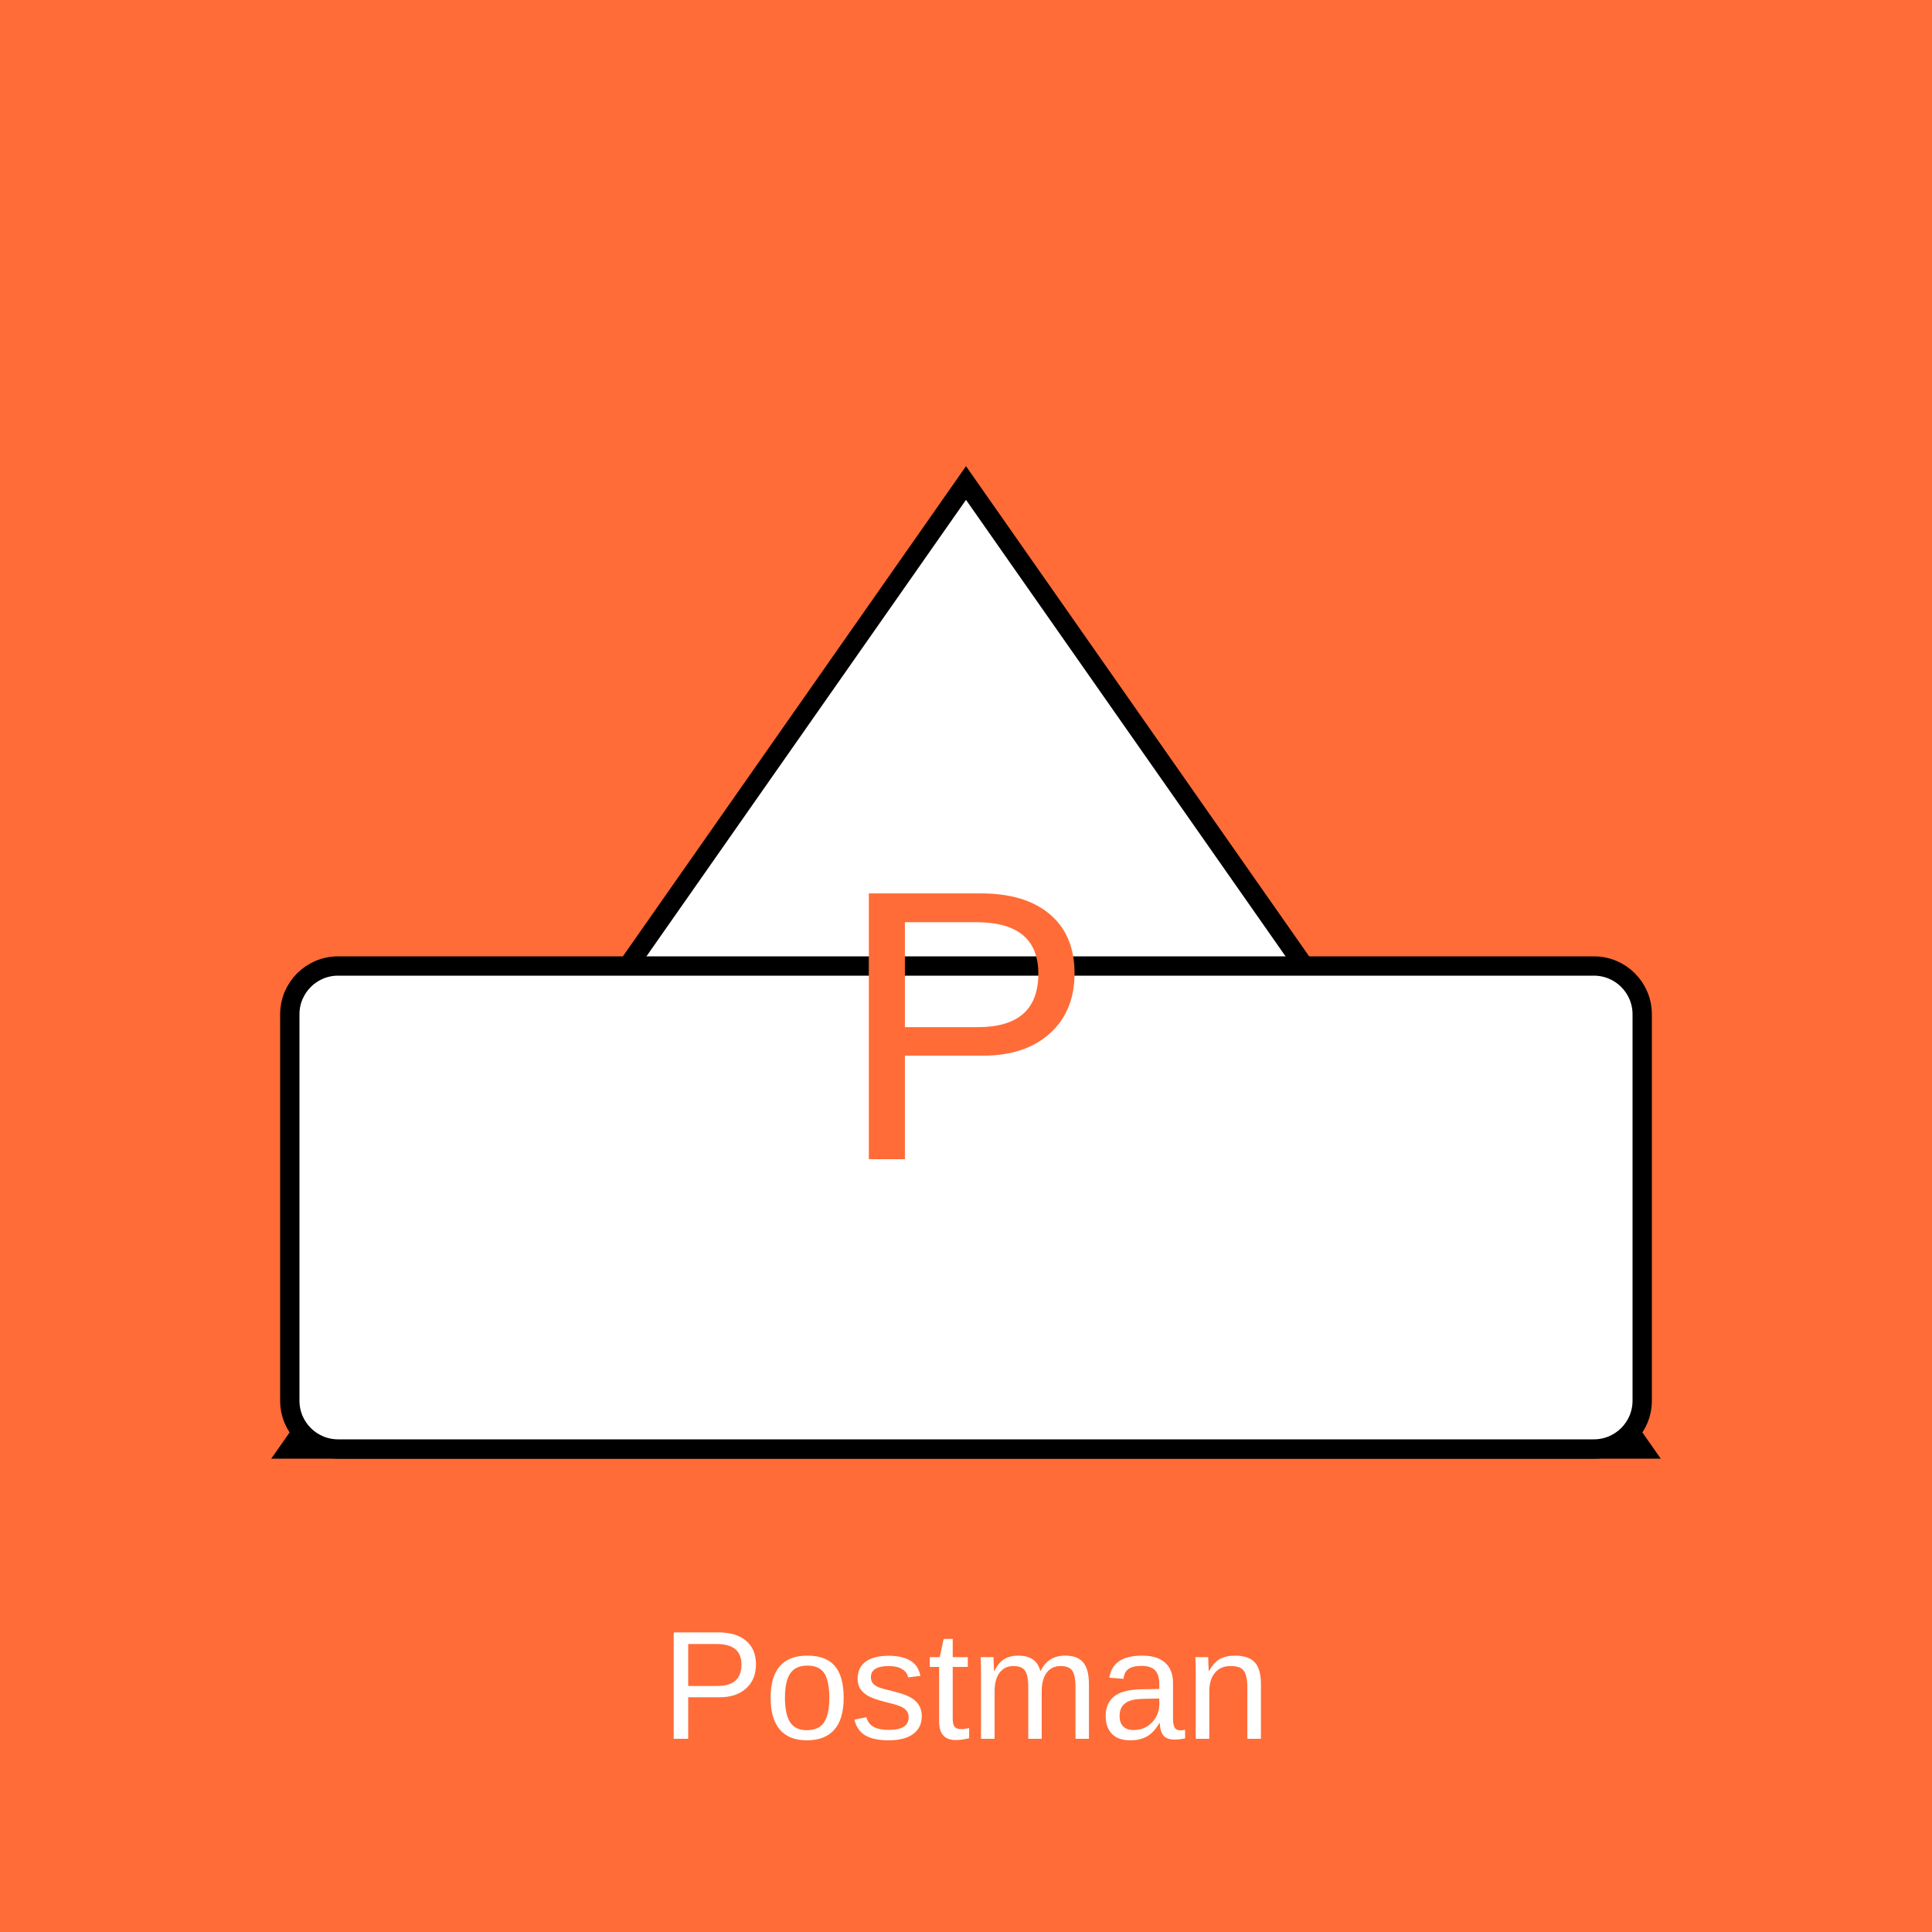
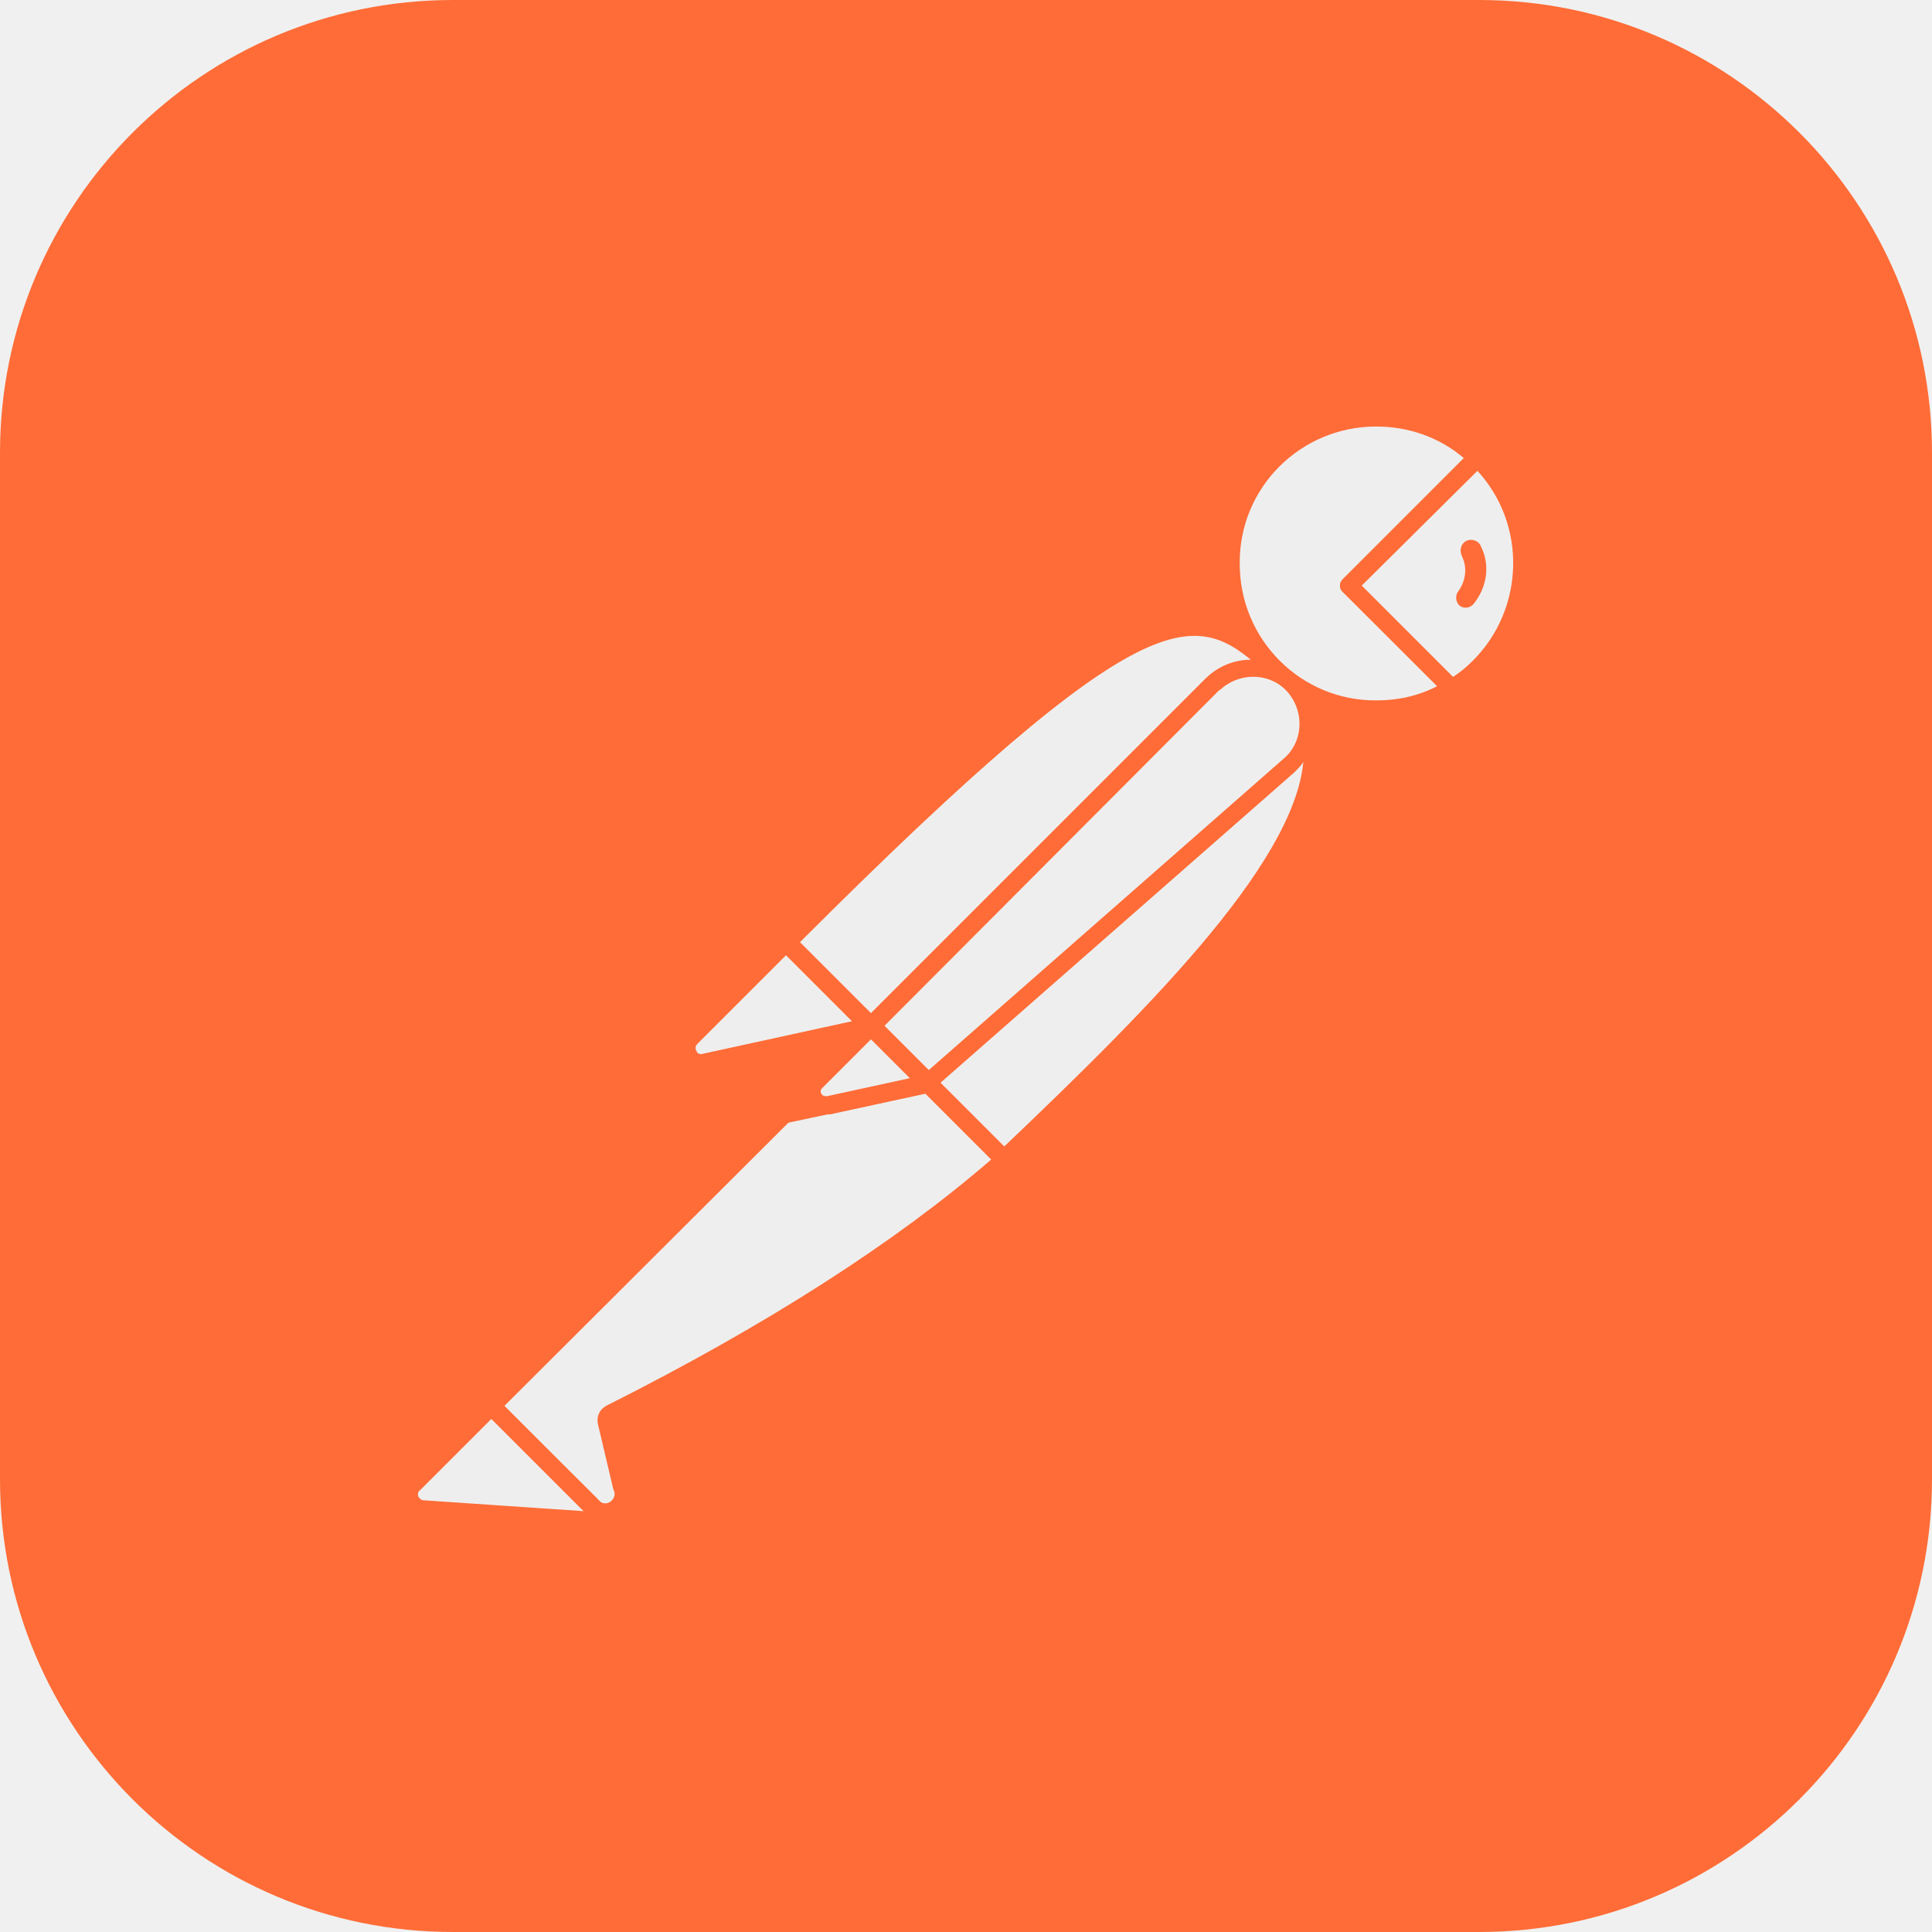
- <svg xmlns="http://www.w3.org/2000/svg" viewBox="0 0 200 200" width="200" height="200">
-   <rect width="200" height="200" fill="#FF6C37" />
-   <polygon points="100,50 170,150 30,150" fill="#ffffff" stroke="#000000" stroke-width="2" />
-   <rect x="30" y="100" width="140" height="50" fill="#ffffff" stroke="#000000" stroke-width="2" rx="5" ry="5" />
-   <text x="100" y="120" font-family="Arial, sans-serif" font-size="40" text-anchor="middle" fill="#FF6C37">P</text>
-   <text x="100" y="180" font-family="Arial, sans-serif" font-size="16" text-anchor="middle" fill="#ffffff">Postman</text>
+ <svg xmlns="http://www.w3.org/2000/svg" width="256" height="256" viewBox="0 0 256 256" fill="none">
+   <rect width="256" height="256" rx="60" fill="#FF6C37" />
+   <path d="M169.061 88.612L118.521 139.153L104.268 124.901C153.971 75.199 158.882 79.51 169.061 88.612Z" fill="#EEEEEE" />
+   <path d="M118.521 140.35C118.161 140.35 117.922 140.231 117.682 139.991L103.31 125.739C102.831 125.26 102.831 124.542 103.31 124.063C153.851 73.521 159.12 78.312 169.78 87.893C170.02 88.133 170.139 88.372 170.139 88.732C170.139 89.091 170.02 89.331 169.78 89.569L119.239 139.991C119.12 140.231 118.76 140.35 118.521 140.35ZM105.945 124.901L118.521 137.476L167.265 88.732C158.403 80.827 152.414 78.432 105.945 124.901Z" fill="#FF6C37" />
+   <path d="M133.012 153.645L119.239 139.872L169.78 89.332C183.314 102.984 163.073 125.141 133.012 153.645Z" fill="#EEEEEE" />
+   <path d="M133.012 154.843C132.652 154.843 132.414 154.723 132.174 154.483L118.401 140.71C118.161 140.471 118.161 140.231 118.161 139.872C118.161 139.512 118.281 139.273 118.521 139.033L169.061 88.493C169.54 88.013 170.259 88.013 170.738 88.493C173.852 91.367 175.529 95.439 175.409 99.63C175.17 112.924 160.079 129.811 133.97 154.483C133.611 154.723 133.251 154.843 133.012 154.843ZM120.916 139.872C128.58 147.656 131.815 150.771 133.012 151.968C153.133 132.806 172.654 113.164 172.774 99.63C172.894 96.517 171.697 93.403 169.66 91.007L120.916 139.872Z" fill="#FF6C37" />
+   <path d="M104.508 125.26L114.688 135.44C114.927 135.68 114.927 135.919 114.688 136.159C114.568 136.279 114.568 136.279 114.449 136.279L93.369 140.83C92.292 140.95 91.334 140.231 91.094 139.153C90.974 138.554 91.214 137.956 91.573 137.596L103.789 125.38C104.029 125.14 104.388 125.02 104.508 125.26Z" fill="#EEEEEE" />
+   <path d="M93.01 142.028C91.214 142.028 89.896 140.59 89.896 138.793C89.896 137.956 90.256 137.117 90.855 136.518L103.07 124.302C103.789 123.703 104.748 123.703 105.466 124.302L115.646 134.482C116.364 135.081 116.364 136.159 115.646 136.877C115.406 137.117 115.167 137.237 114.807 137.357L93.729 141.908C93.489 141.908 93.249 142.028 93.01 142.028ZM104.149 126.577L92.412 138.314C92.172 138.554 92.052 138.913 92.292 139.272C92.412 139.632 92.77 139.752 93.13 139.632L112.891 135.32L104.149 126.577Z" fill="#FF6C37" />
+   <path d="M195.769 60.588C188.104 53.163 175.768 53.402 168.342 61.187C160.917 68.971 161.157 81.187 168.941 88.613C175.289 94.721 184.871 95.799 192.416 91.248L178.762 77.594L195.769 60.588Z" fill="#EEEEEE" />
+   <path d="M182.355 95.2C170.978 95.2 161.756 85.978 161.756 74.6C161.756 63.222 170.978 54 182.355 54C187.625 54 192.775 56.036 196.607 59.749C196.847 59.989 196.967 60.228 196.967 60.587C196.967 60.947 196.847 61.186 196.607 61.426L180.439 77.594L193.134 90.289C193.614 90.768 193.614 91.487 193.134 91.966C193.015 92.086 193.015 92.086 192.895 92.206C189.781 94.121 186.068 95.2 182.355 95.2ZM182.355 56.516C172.295 56.516 164.151 64.659 164.271 74.72C164.271 84.781 172.414 92.924 182.475 92.805C185.23 92.805 187.984 92.206 190.499 90.888L177.924 78.433C177.684 78.193 177.565 77.953 177.565 77.594C177.565 77.235 177.684 76.995 177.924 76.756L193.973 60.707C190.739 57.953 186.667 56.516 182.355 56.516Z" fill="#FF6C37" />
+   <path d="M196.128 60.947L195.889 60.708L178.762 77.594L192.296 91.128C193.614 90.289 194.93 89.332 196.009 88.254C203.673 80.708 203.673 68.492 196.128 60.947Z" fill="#EEEEEE" />
+   <path d="M192.416 92.445C192.056 92.445 191.817 92.325 191.577 92.085L177.924 78.432C177.684 78.192 177.565 77.953 177.565 77.594C177.565 77.234 177.684 76.995 177.924 76.755L194.93 59.748C195.41 59.269 196.128 59.269 196.607 59.748L196.967 59.988C204.991 68.012 204.991 80.947 197.087 89.092C195.889 90.289 194.571 91.367 193.134 92.205C192.775 92.325 192.536 92.445 192.416 92.445ZM180.439 77.594L192.536 89.69C193.494 89.092 194.452 88.253 195.17 87.534C201.997 80.707 202.356 69.57 195.769 62.384L180.439 77.594Z" fill="#FF6C37" />
+   <path d="M171.098 90.767C168.223 87.893 163.552 87.893 160.678 90.767L115.526 135.919L123.072 143.464L170.858 101.547C173.972 98.911 174.211 94.24 171.577 91.127C171.337 91.007 171.217 90.887 171.098 90.767Z" fill="#EEEEEE" />
+   <path d="M122.952 144.662C122.593 144.662 122.353 144.542 122.113 144.303L114.568 136.758C114.089 136.279 114.089 135.56 114.568 135.081L159.719 89.929C163.073 86.576 168.462 86.576 171.816 89.929C175.17 93.283 175.17 98.672 171.816 102.026C171.697 102.146 171.577 102.265 171.457 102.385L123.67 144.303C123.551 144.542 123.311 144.662 122.952 144.662ZM117.203 135.919L123.072 141.788L170.02 100.588C172.654 98.432 172.894 94.48 170.738 91.846C168.582 89.211 164.63 88.972 161.995 91.127C161.876 91.247 161.756 91.366 161.516 91.486L117.203 135.919Z" fill="#FF6C37" />
+   <path d="M80.914 187.3C80.435 187.539 80.195 188.018 80.315 188.497L82.351 197.121C82.831 198.318 82.112 199.756 80.794 200.115C79.836 200.474 78.758 200.115 78.16 199.397L64.985 186.342L107.981 143.346L122.832 143.585L132.892 153.646C130.497 155.682 116.005 169.694 80.914 187.3Z" fill="#EEEEEE" />
+   <path d="M79.956 201.311C78.998 201.311 78.04 200.952 77.441 200.234L64.386 187.179C64.147 186.94 64.027 186.7 64.027 186.341C64.027 185.982 64.147 185.742 64.386 185.502L107.382 142.507C107.622 142.267 107.981 142.147 108.221 142.147L123.072 142.387C123.431 142.387 123.67 142.507 123.909 142.746L133.97 152.806C134.21 153.046 134.329 153.405 134.329 153.764C134.329 154.124 134.21 154.363 133.85 154.603L133.012 155.322C120.317 166.459 103.07 177.598 81.633 188.257L83.669 196.76C84.028 198.317 83.31 199.994 81.872 200.832C81.153 201.191 80.555 201.311 79.956 201.311ZM66.781 186.341L79.118 198.557C79.476 199.156 80.195 199.395 80.794 199.036C81.393 198.677 81.633 197.958 81.273 197.359L79.238 188.736C78.998 187.658 79.476 186.7 80.435 186.221C101.633 175.562 118.76 164.544 131.335 153.645L122.473 144.782L108.7 144.542L66.781 186.341Z" fill="#FF6C37" />
+   <path d="M54.805 196.641L65.105 186.341L80.435 201.671L56.003 199.995C54.925 199.875 54.206 198.917 54.326 197.838C54.326 197.359 54.446 196.88 54.805 196.641Z" fill="#EEEEEE" />
+   <path d="M80.435 202.749L55.883 201.072C54.086 200.952 52.888 199.396 53.008 197.599C53.128 196.88 53.368 196.162 53.967 195.683L64.267 185.383C64.746 184.904 65.465 184.904 65.943 185.383L81.273 200.713C81.633 201.072 81.752 201.551 81.513 202.031C81.273 202.51 80.914 202.749 80.435 202.749ZM65.105 188.018L55.644 197.479C55.284 197.719 55.284 198.318 55.644 198.557C55.763 198.677 55.883 198.797 56.123 198.797L77.321 200.234L65.105 188.018Z" fill="#FF6C37" />
+   <path d="M103.789 148.855C103.07 148.855 102.591 148.256 102.591 147.657C102.591 147.298 102.711 147.059 102.951 146.819L114.568 135.202C115.047 134.722 115.766 134.722 116.245 135.202L123.79 142.747C124.149 143.106 124.269 143.465 124.149 143.945C124.029 144.304 123.67 144.663 123.192 144.783L104.029 148.855C103.909 148.855 103.789 148.855 103.789 148.855ZM115.406 137.717L107.502 145.622L120.436 142.866L115.406 137.717Z" fill="#FF6C37" />
+   <path d="M122.832 143.584L109.658 146.459C108.7 146.699 107.741 146.1 107.502 145.142C107.382 144.543 107.502 143.944 107.981 143.465L115.286 136.159L122.832 143.584Z" fill="#EEEEEE" />
+   <path d="M109.418 147.657C107.741 147.657 106.424 146.34 106.424 144.663C106.424 143.825 106.783 143.106 107.262 142.508L114.568 135.202C115.047 134.722 115.766 134.722 116.245 135.202L123.79 142.747C124.149 143.106 124.269 143.465 124.149 143.945C124.029 144.304 123.67 144.663 123.192 144.783L110.017 147.657C109.778 147.657 109.538 147.657 109.418 147.657ZM115.406 137.717L108.939 144.184C108.7 144.424 108.7 144.663 108.819 144.903C108.939 145.142 109.179 145.262 109.538 145.262L120.556 142.866L115.406 137.717Z" fill="#FF6C37" />
+   <path d="M196.248 72.443C196.009 71.725 195.17 71.366 194.451 71.606C193.733 71.844 193.374 72.683 193.614 73.402C193.614 73.522 193.733 73.641 193.733 73.761C194.451 75.198 194.213 76.995 193.254 78.312C192.775 78.911 192.895 79.75 193.374 80.229C193.973 80.707 194.811 80.588 195.29 79.989C197.087 77.713 197.446 74.839 196.248 72.443Z" fill="#FF6C37" />
</svg>
